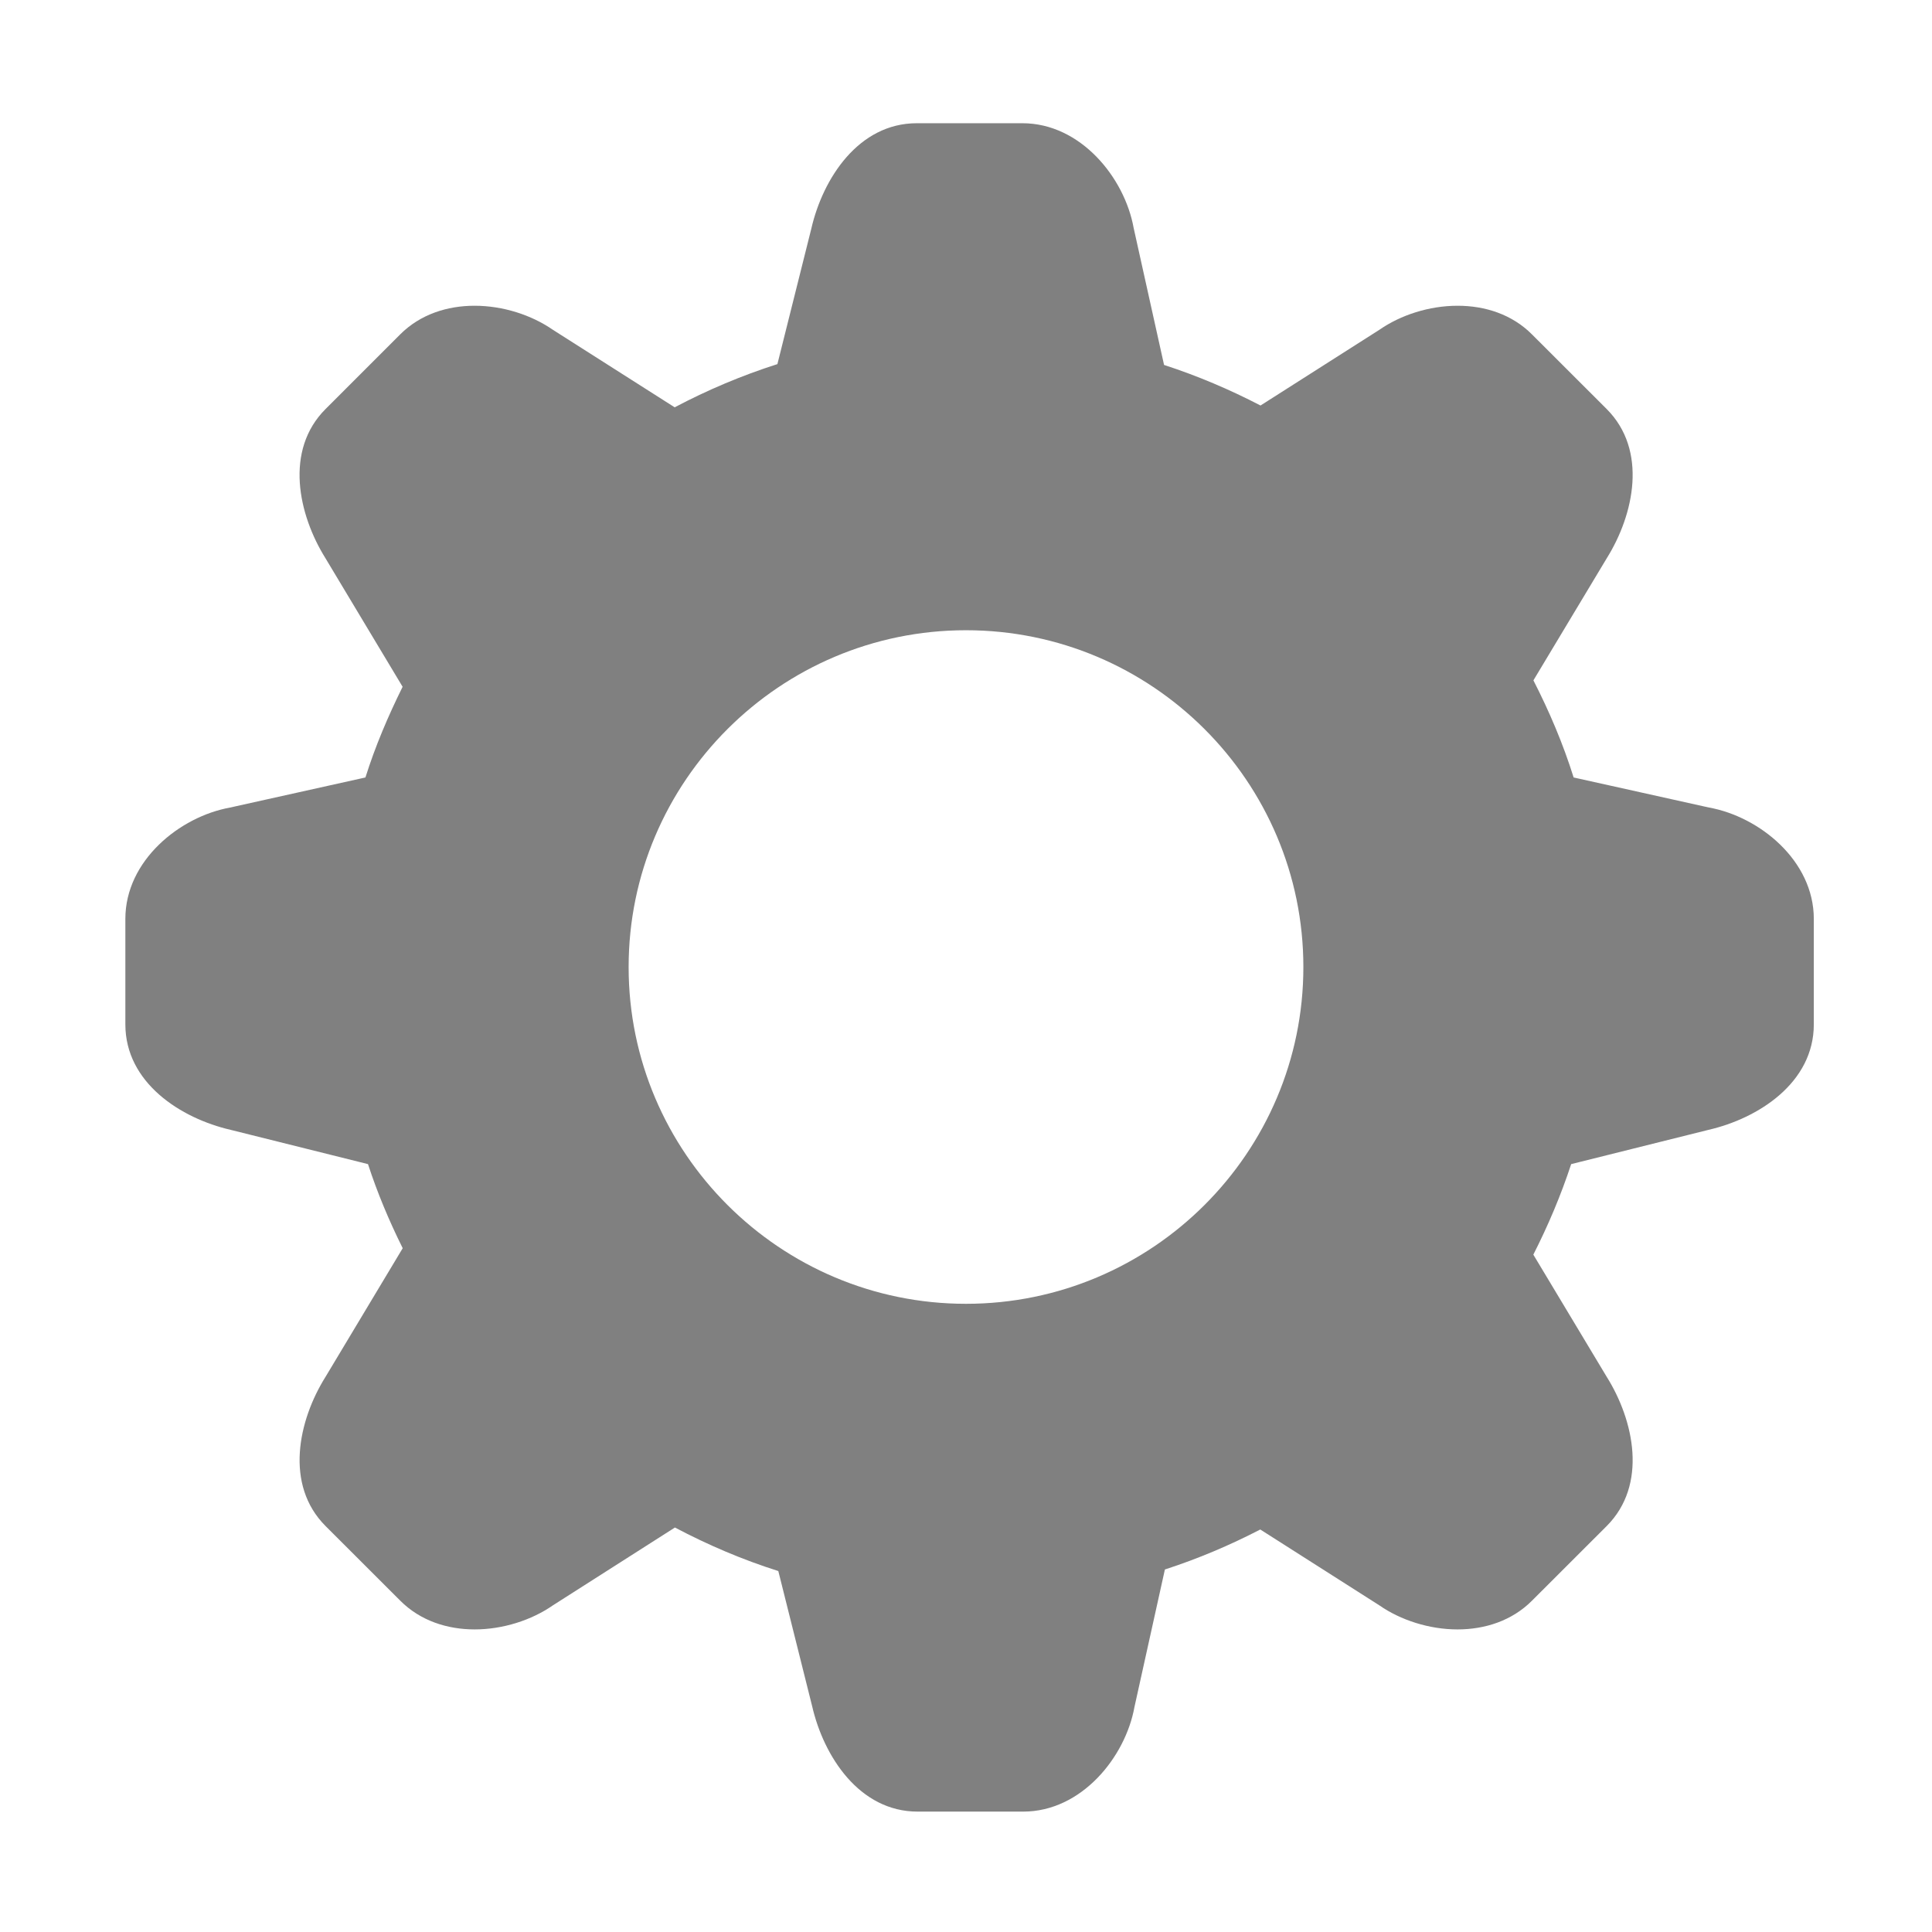
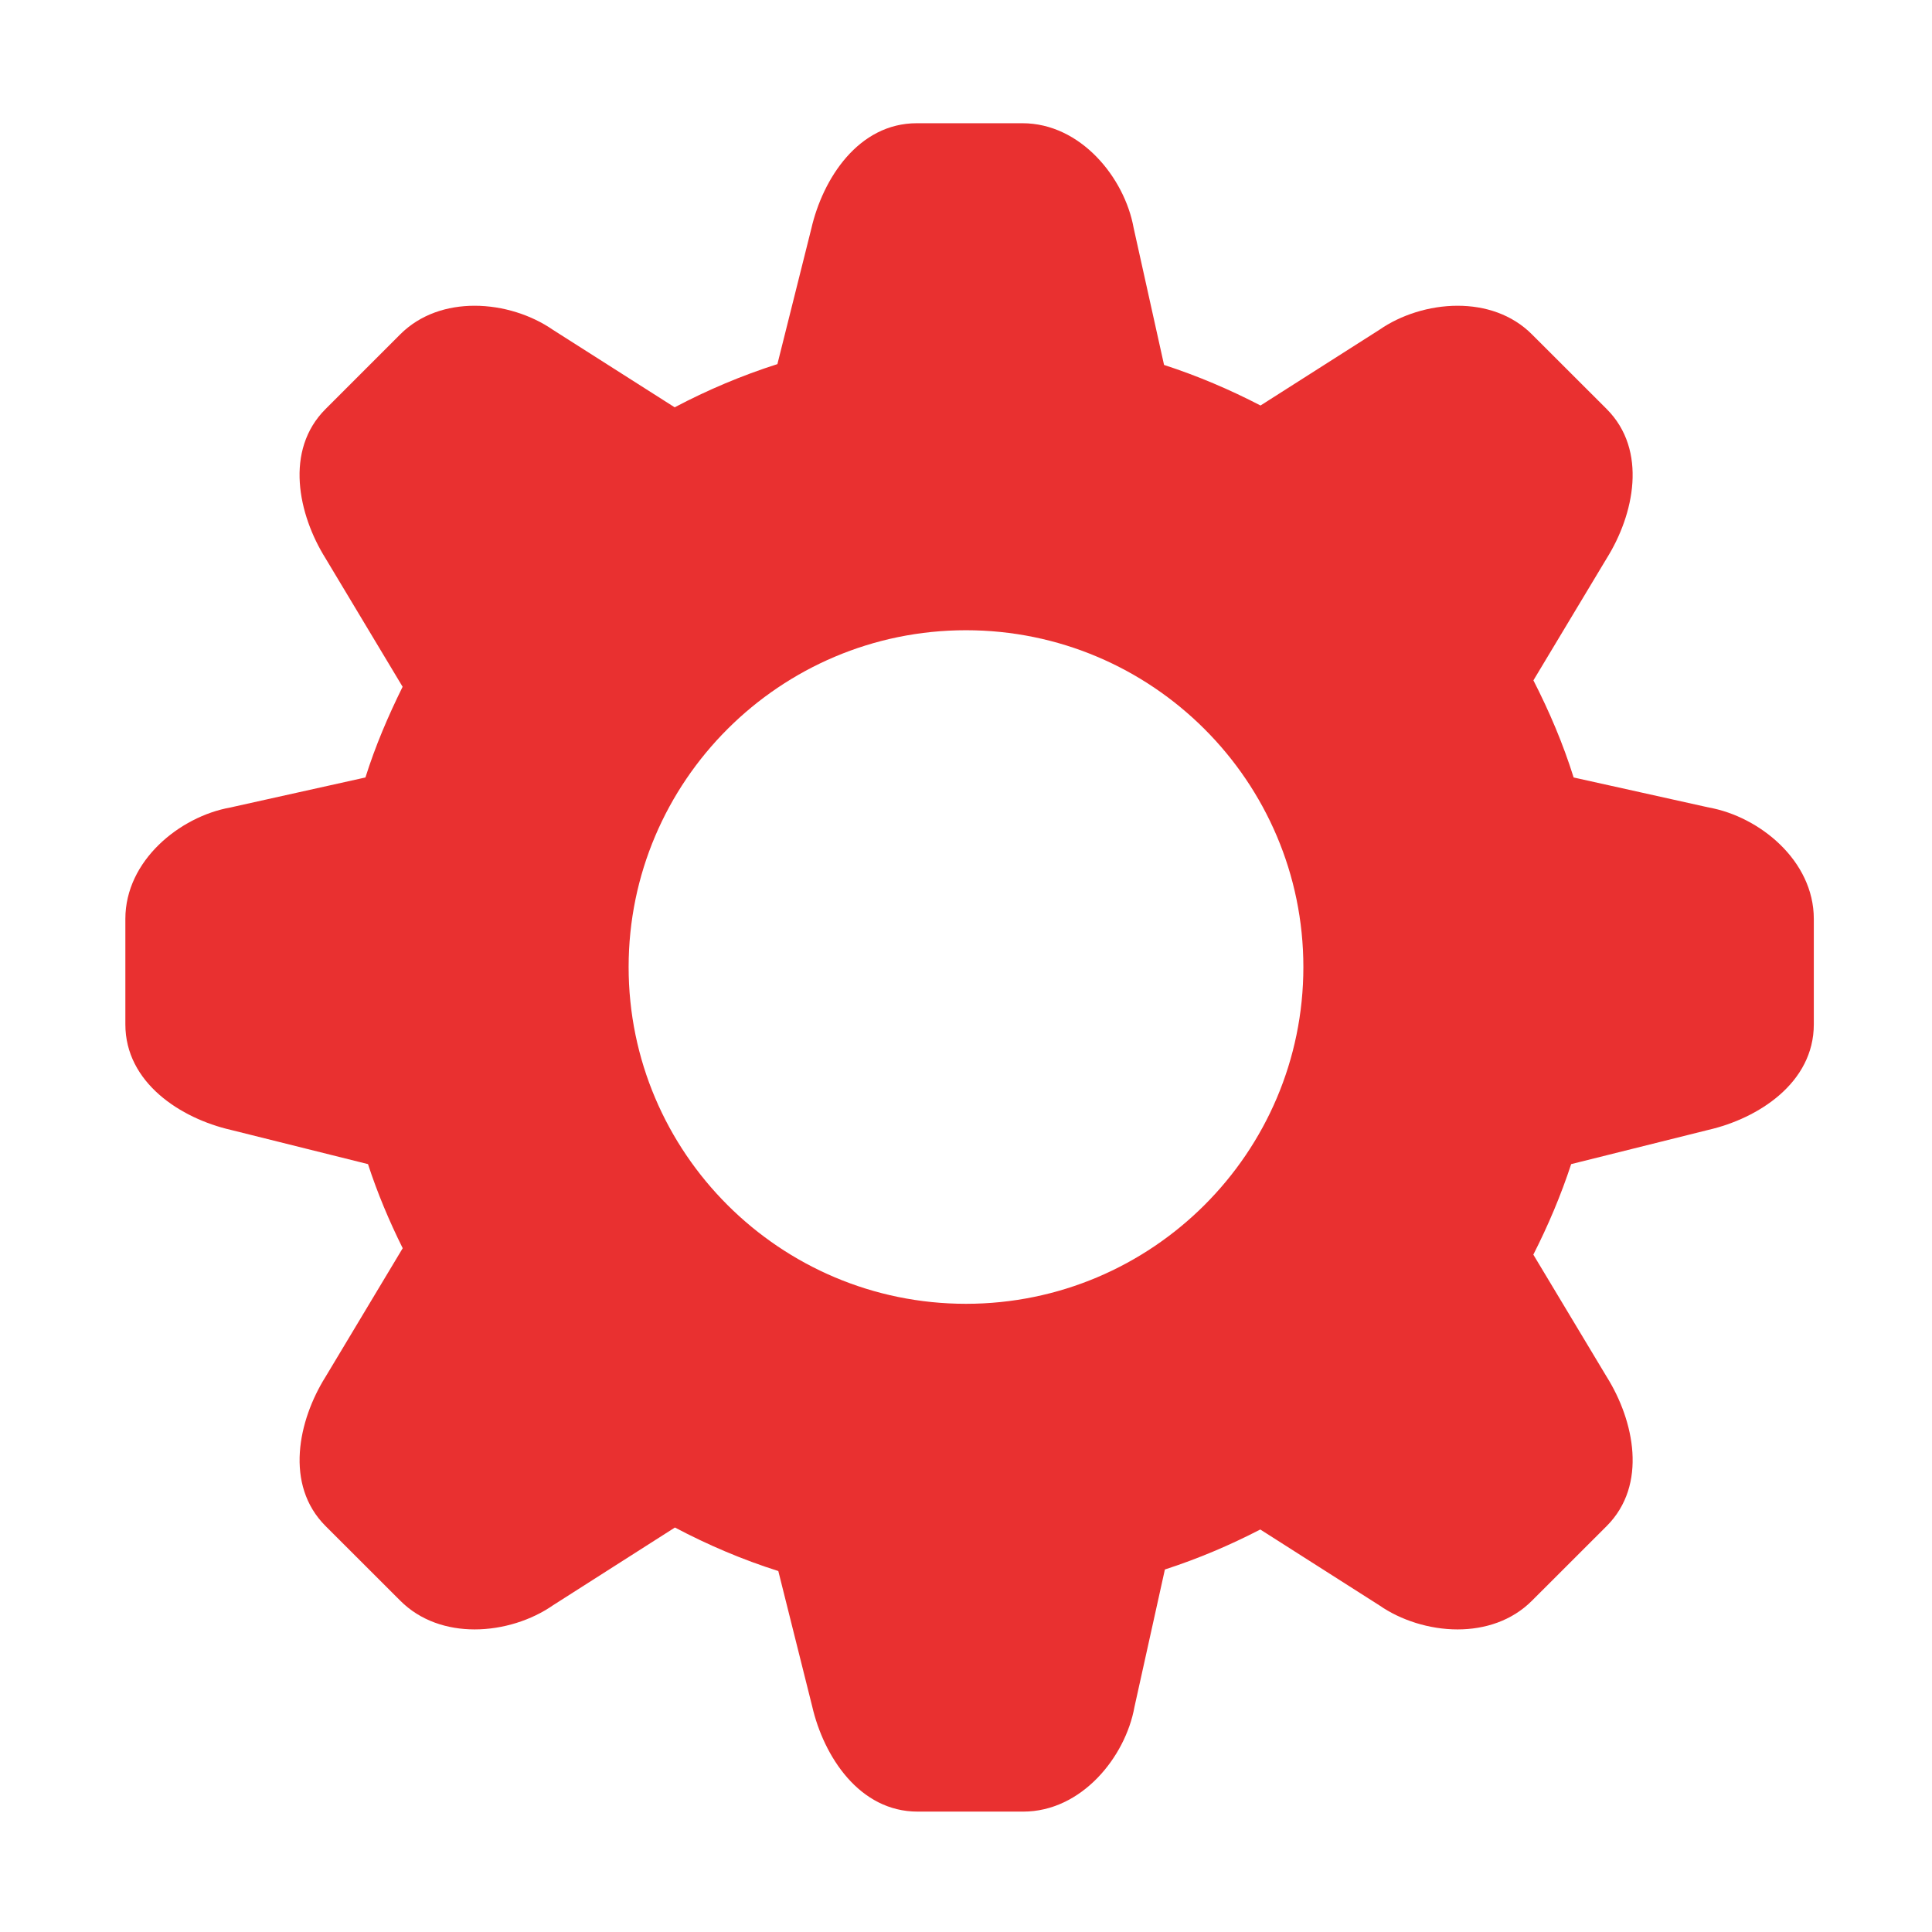
<svg xmlns="http://www.w3.org/2000/svg" width="200" height="200" viewBox="0 0 200 200" version="1.1">
  <g class="transform-group">
    <g transform="scale(0.1953125, 0.1953125)">
      <defs>
        <style>
      .cls-1 {
-         fill: gray;
+         fill: #e93030;
        fill-rule: evenodd;
      }
    </style>
      </defs>
      <path d="M905.86 428.021l-0.002 0-71.797-15.945c-5.594-17.868-12.887-34.998-21.324-51.473l38.849-64.668c14.509-23.2 21.803-57.282 0-79.129l-39.588-39.547c-10.662-10.708-24.994-15.206-39.461-15.206-14.985 0-30.151 4.895-41.465 12.759l-62.972 40.112c-16.343-8.477-33.384-15.731-51.125-21.499l-16.121-72.621c-4.806-26.654-28.1-55.492-58.989-55.492l-55.932 0c-30.897 0-49.815 29.276-55.932 55.93l-17.963 71.746c-18.917 6.03-37.143 13.761-54.445 22.897l-64.538-41.075c-11.361-7.865-26.481-12.759-41.512-12.759-14.42 0-28.752 4.497-39.46 15.206l-39.543 39.547c-21.848 21.846-14.507 55.93 0 79.128l40.854 68.078c-7.644 15.469-14.461 31.374-19.705 48.064l-71.75 15.946c-26.654 4.812-55.495 28.099-55.495 58.995l0 55.93c0 30.889 29.277 49.813 55.932 55.93l72.665 18.13c5.029 15.428 11.273 30.237 18.4 44.569l-40.899 68.165c-14.508 23.157-21.807 57.24 0 79.087l39.588 39.548c10.663 10.704 24.994 15.248 39.455 15.248 14.991 0 30.151-4.894 41.471-12.758l64.672-41.249c17.432 9.217 35.744 17.041 54.795 23.071l17.917 71.573c6.118 26.653 25.035 55.931 55.932 55.931l55.933 0c30.89 0 54.184-28.84 58.989-55.493l16.122-72.838c17.565-5.685 34.433-12.853 50.559-21.194l63.1 40.199c11.313 7.866 26.481 12.76 41.465 12.76 14.467 0 28.8-4.546 39.461-15.248l39.588-39.548c21.803-21.847 14.509-55.93 0-79.089l-38.89-64.757c7.819-15.38 14.596-31.371 20.055-47.976l72.671-18.132c26.655-6.115 55.932-25.039 55.932-55.93l0-55.93C961.354 456.121 932.516 432.833 905.86 428.021zM511.979 691.045c-98.544 0-178.793-80.032-178.793-178.484 0-98.447 80.249-178.524 178.793-178.524 98.624 0 178.834 80.077 178.834 178.524C690.813 611.013 610.604 691.045 511.979 691.045z" class="cls-1" />
    </g>
  </g>
</svg>
